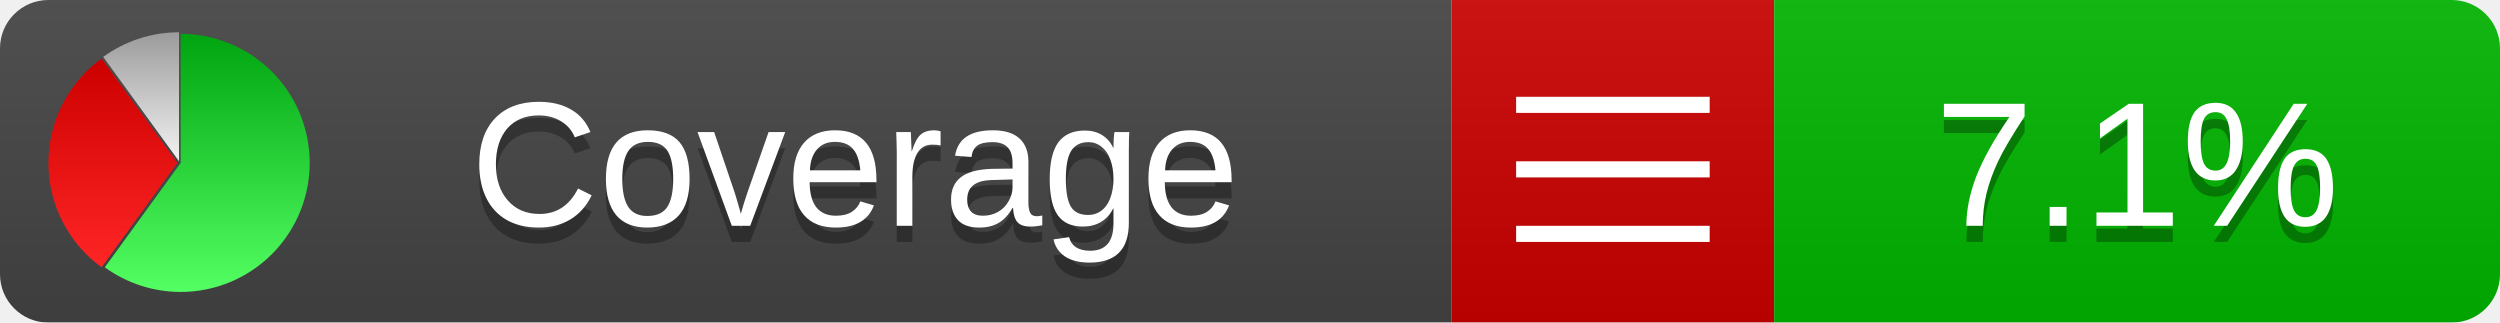
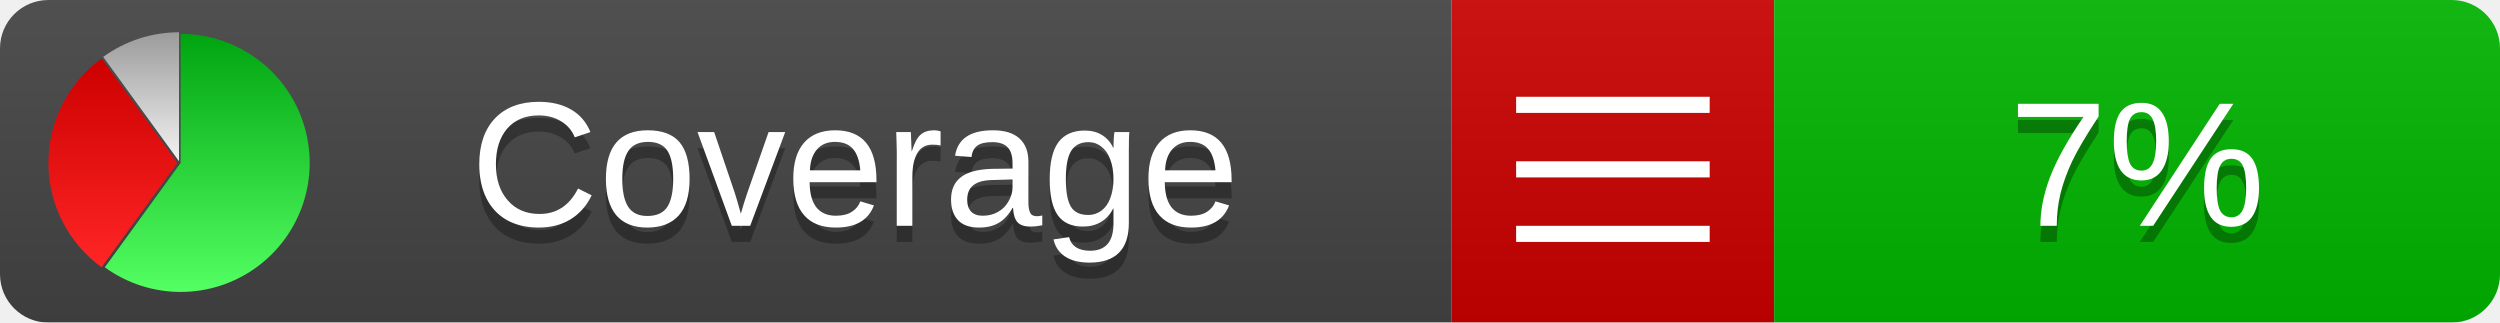
<svg xmlns="http://www.w3.org/2000/svg" xmlns:xlink="http://www.w3.org/1999/xlink" width="155" height="20">
  <style type="text/css">
          
            @keyframes fadeout {
              0 % { visibility: visible; opacity: 1; }
              40% { visibility: visible; opacity: 1; }
              50% { visibility: hidden; opacity: 0; }
              90% { visibility: hidden; opacity: 0; }
              100% { visibility: visible; opacity: 1; }
            }
            @keyframes fadein {
              0% { visibility: hidden; opacity: 0; }
              40% { visibility: hidden; opacity: 0; }
              50% { visibility: visible; opacity: 1; }
              90% { visibility: visible; opacity: 1; }
              100% { visibility: hidden; opacity: 0; }
            }
            .linecoverage {
                animation-duration: 10s;
                animation-name: fadeout;
                animation-iteration-count: infinite;
            }
            .branchcoverage {
                animation-duration: 10s;
                animation-name: fadein;
                animation-iteration-count: infinite;
            }
          
    </style>
  <defs>
    <linearGradient id="gradient" x2="0" y2="100%">
      <stop offset="0" stop-color="#bbb" stop-opacity=".1" />
      <stop offset="1" stop-opacity=".1" />
    </linearGradient>
    <linearGradient id="green" x2="0" y2="100%">
      <stop offset="0" stop-color="#00A410" />
      <stop offset="1" stop-color="#53FF63" />
    </linearGradient>
    <linearGradient id="red" x2="0" y2="100%">
      <stop offset="0" stop-color="#C00" />
      <stop offset="1" stop-color="#FF2525" />
    </linearGradient>
    <linearGradient id="gray" x2="0" y2="100%">
      <stop offset="0" stop-color="#9B9B9B" />
      <stop offset="1" stop-color="#F3F3F3" />
    </linearGradient>
    <mask id="mask">
      <rect width="155" height="20" rx="3" fill="#fff" />
    </mask>
    <g id="icon">
      <path style="fill:url(#green);" d="M205,202.5 l0,-200 a200,200 0 1,1 -117.558,361.803 z" />
      <path style="fill:url(#red);" d="M200,202.5 l-117.558,161.803 a200,200 0 0,1 0,-323.607 z" />
      <path style="fill:url(#gray);" d="M202.5,200 l-117.558,-161.803 a200,200 0 0,1 117.558,-38.196 z" />
    </g>
  </defs>
  <g mask="url(#mask)">
    <rect x="0" y="0" width="90" height="20" fill="#444" />
    <rect x="90" y="0" width="20" height="20" fill="#c00" />
    <rect x="110" y="0" width="45" height="20" fill="#00B600" />
    <rect x="0" y="0" width="155" height="20" fill="url(#gradient)" />
  </g>
  <g>
    <path class="" stroke="#fff" d="M94 6.5 h12 M94 10.5 h12 M94 14.5 h12" />
  </g>
  <g fill="#fff" text-anchor="middle" font-family="Verdana,Arial,Geneva,sans-serif" font-size="11">
    <a xlink:href="https://github.com/danielpalme/ReportGenerator" target="_top">
      <use xlink:href="#icon" transform="translate(3,2) scale(.04)" />
    </a>
    <text x="53" y="15" fill="#010101" fill-opacity=".3">Coverage</text>
    <text x="53" y="14" fill="#fff">Coverage</text>
-     <text class="" x="132.5" y="15" fill="#010101" fill-opacity=".3">7.1%</text>
-     <text class="" x="132.5" y="14">7.1%</text>
+     <text class="" x="132.5" y="15" fill="#010101" fill-opacity=".3">7%</text>
+     <text class="" x="132.5" y="14">7%</text>
  </g>
  <g>
    <rect class="" x="90" y="0" width="65" height="20" fill-opacity="0" />
  </g>
</svg>
